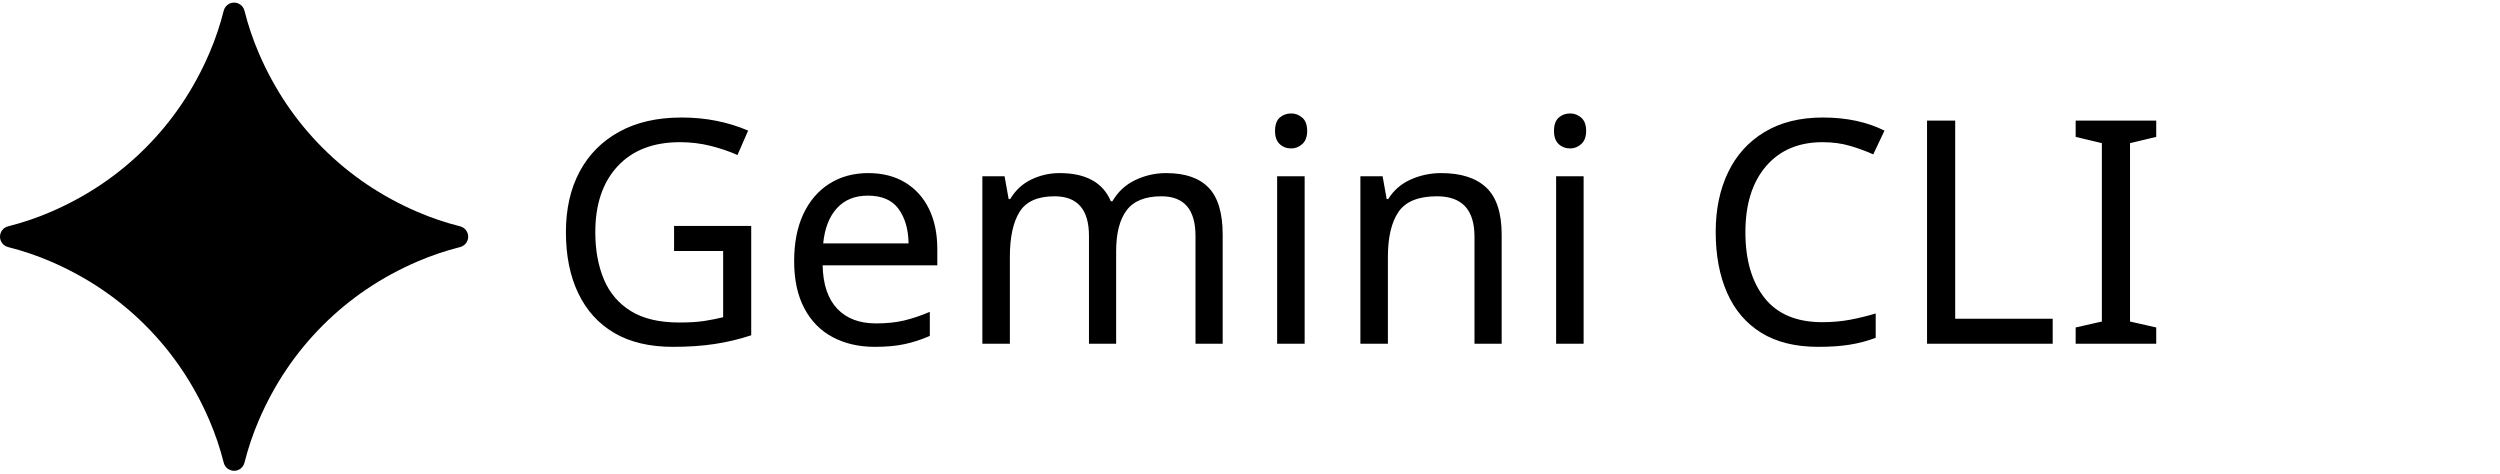
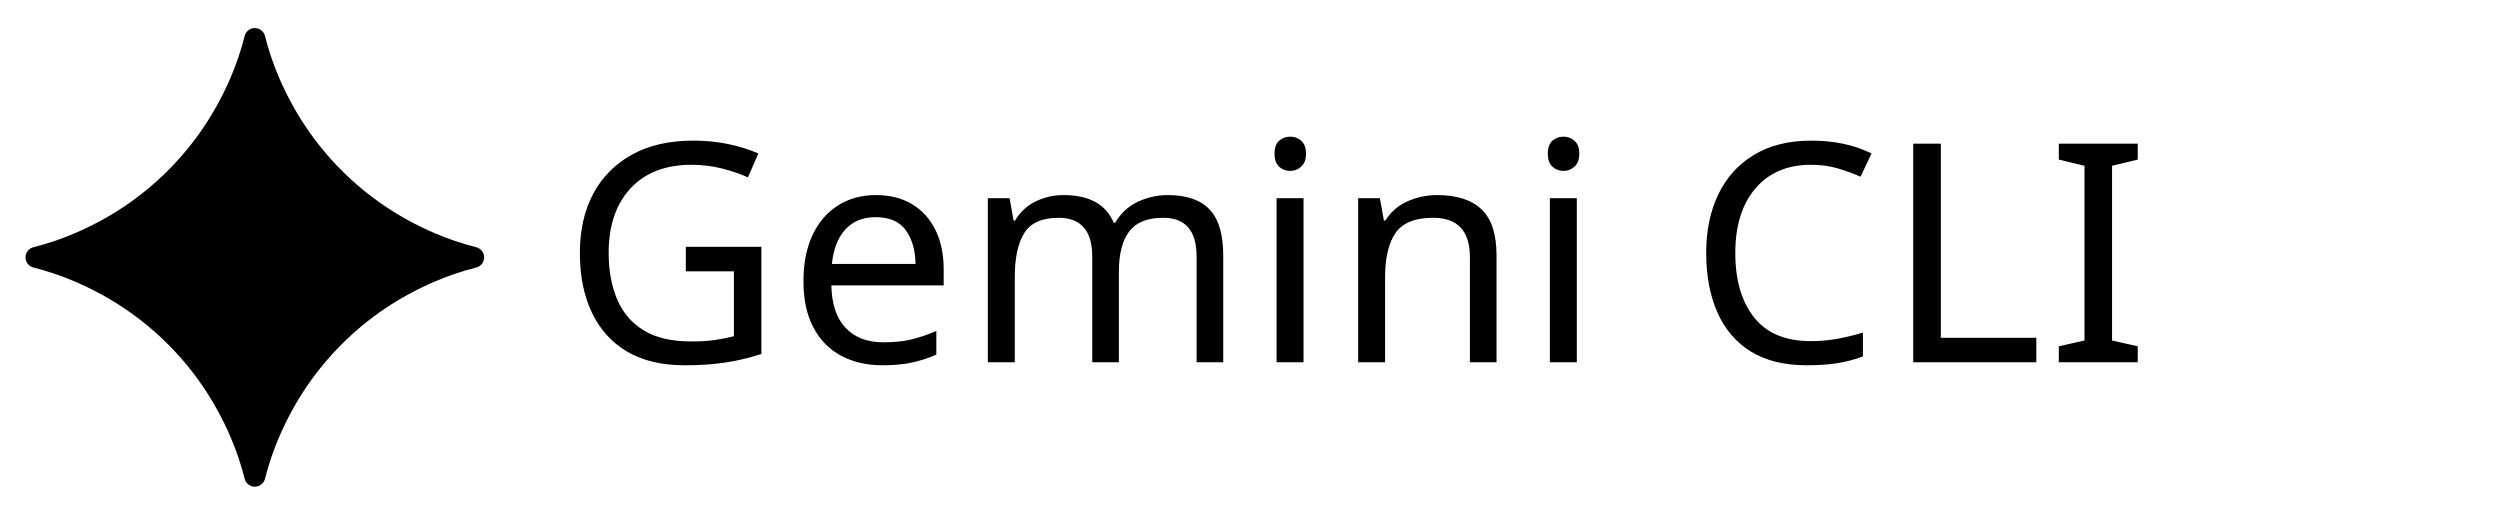
- <svg xmlns="http://www.w3.org/2000/svg" viewBox="0 0 480 91" fill="currentColor">
+ <svg xmlns="http://www.w3.org/2000/svg" viewBox="-5 -5 490 101" fill="currentColor">
  <path d="M80.153 40.684C73.228 37.703 67.168 33.613 61.972 28.419C56.779 23.226 52.689 17.164 49.708 10.238C48.563 7.584 47.644 4.856 46.938 2.058C46.709 1.144 45.888 0.5 44.946 0.5C44.003 0.5 43.183 1.144 42.953 2.058C42.248 4.856 41.328 7.581 40.184 10.238C37.203 17.164 33.113 23.226 27.919 28.419C22.726 33.613 16.664 37.703 9.738 40.684C7.084 41.828 4.356 42.748 1.558 43.453C0.644 43.683 0 44.503 0 45.446C0 46.388 0.644 47.209 1.558 47.438C4.356 48.144 7.081 49.063 9.738 50.208C16.664 53.189 22.723 57.279 27.919 62.472C33.115 67.666 37.203 73.728 40.184 80.653C41.328 83.308 42.248 86.036 42.953 88.833C43.183 89.748 44.003 90.392 44.946 90.392C45.888 90.392 46.709 89.748 46.938 88.833C47.644 86.036 48.563 83.31 49.708 80.653C52.689 73.728 56.779 67.668 61.972 62.472C67.166 57.279 73.228 53.189 80.153 50.208C82.808 49.063 85.536 48.144 88.333 47.438C89.248 47.209 89.892 46.388 89.892 45.446C89.892 44.503 89.248 43.683 88.333 43.453C85.536 42.748 82.81 41.828 80.153 40.684Z" />
  <text x="105" y="66" font-family="'Google Sans', 'Product Sans', 'Segoe UI', system-ui, -apple-system, sans-serif" font-size="60" font-weight="400" letter-spacing="0.5">Gemini CLI</text>
</svg>
